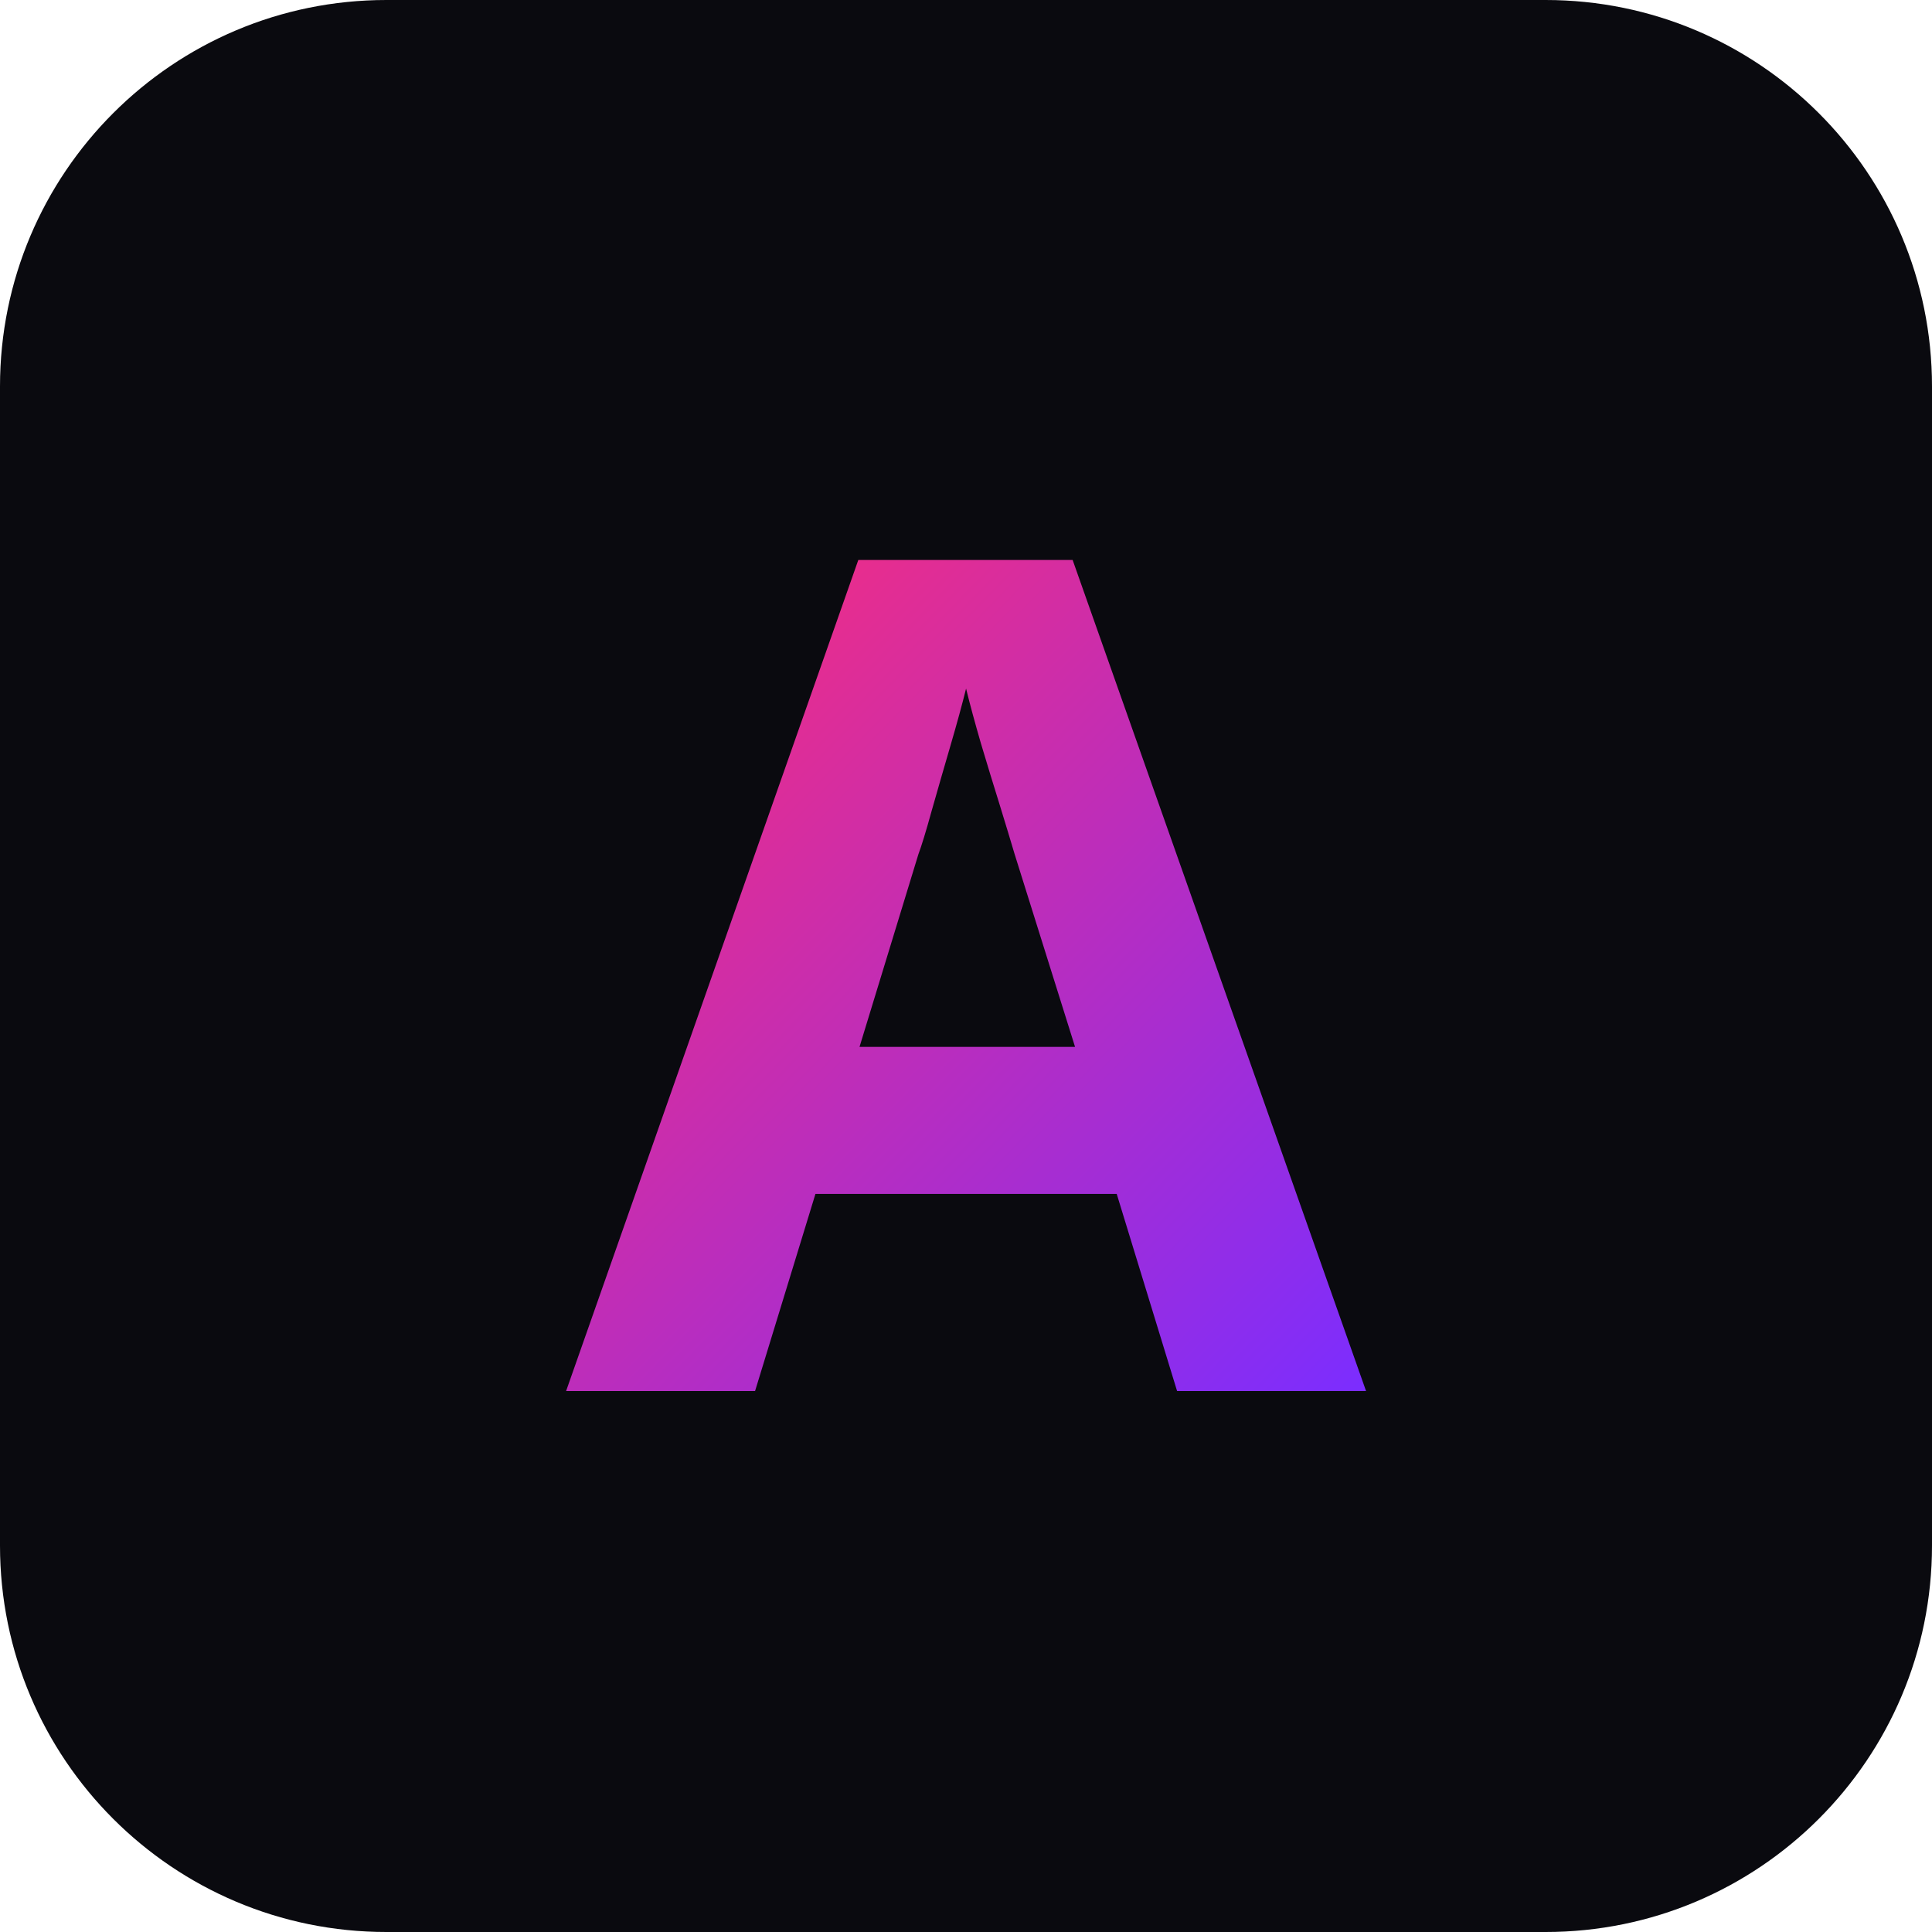
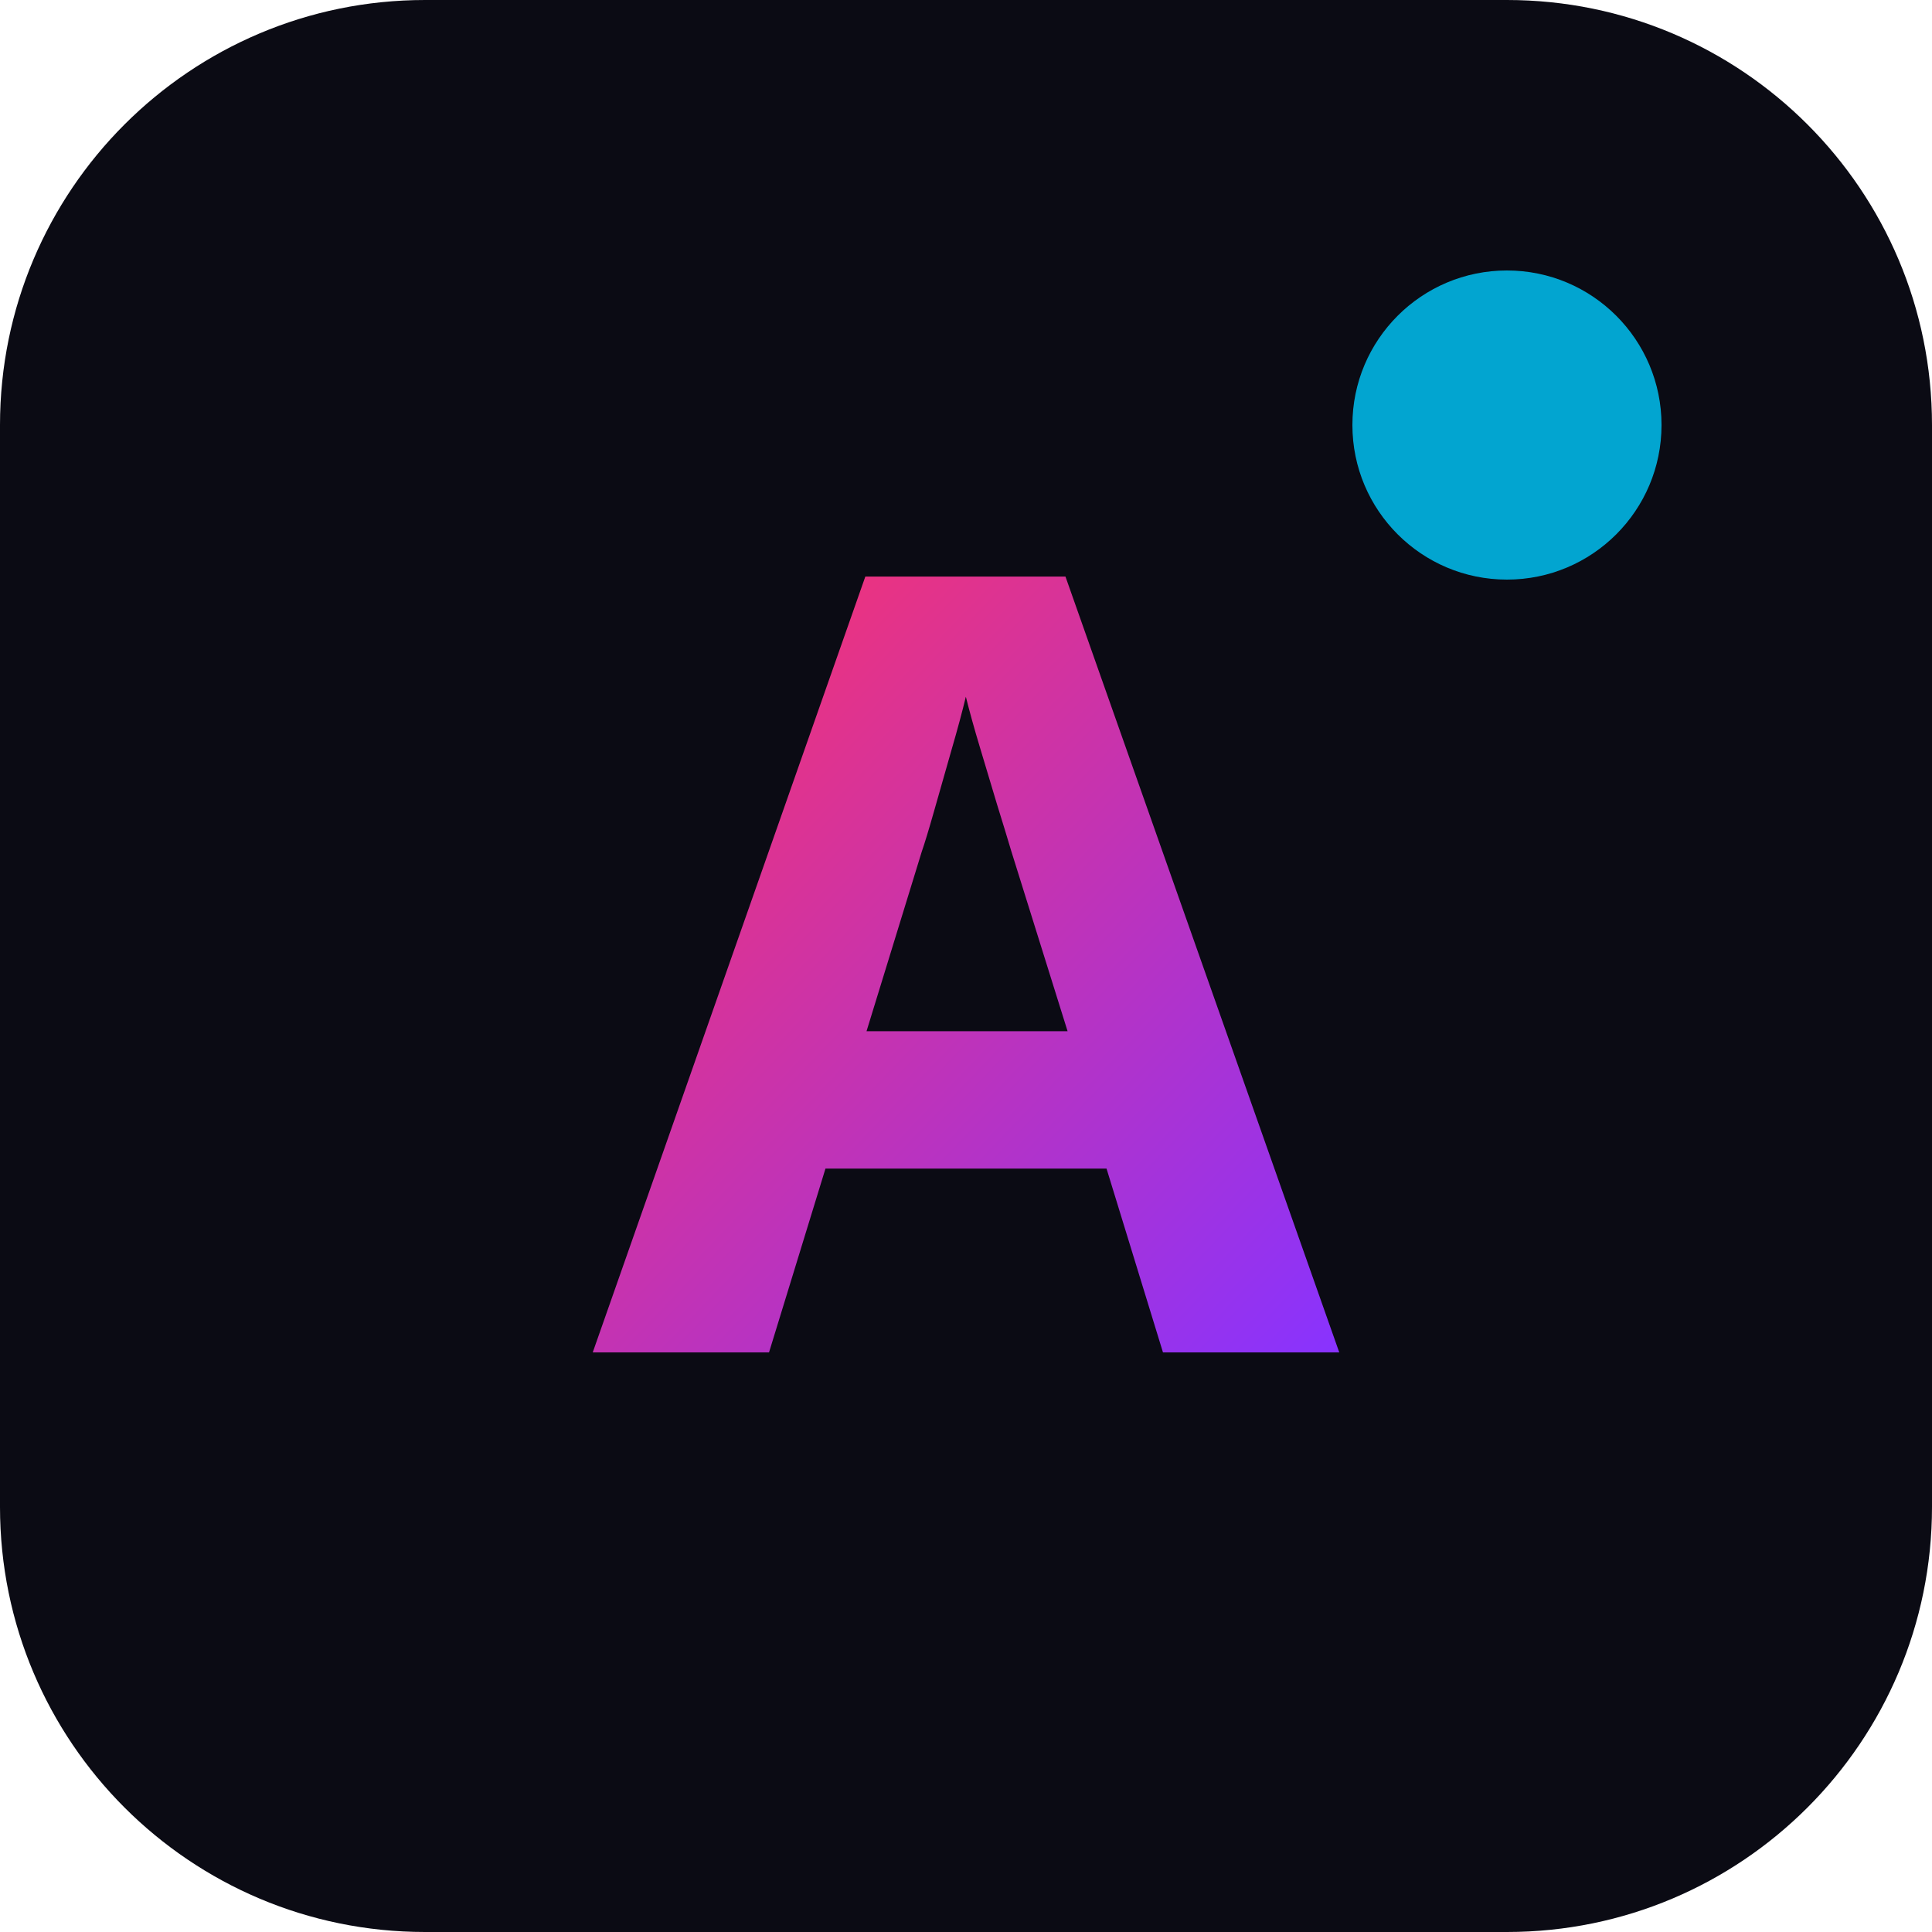
<svg xmlns="http://www.w3.org/2000/svg" viewBox="0 0 100 100">
  <defs>
    <linearGradient id="g" x1="0%" y1="0%" x2="100%" y2="100%">
-       <stop offset="0%" style="stop-color:#ff2d75" />
-       <stop offset="100%" style="stop-color:#7b2dff" />
+       <stop offset="0%" style="stop-color:#ff3366" />
+       <stop offset="100%" style="stop-color:#8833ff" />
    </linearGradient>
  </defs>
-   <rect width="100" height="100" rx="20" fill="#0a0a0f" />
-   <text x="50" y="72" font-size="60" text-anchor="middle" fill="url(#g)" font-family="Arial Black" font-weight="900">A</text>
+   <rect width="100" height="100" rx="22" fill="#0b0b14" />
+   <text x="50" y="70" font-size="56" text-anchor="middle" fill="url(#g)" font-family="Arial Black" font-weight="900">A</text>
+   <circle cx="78" cy="22" r="8" fill="#00ccff" opacity="0.8" />
</svg>
